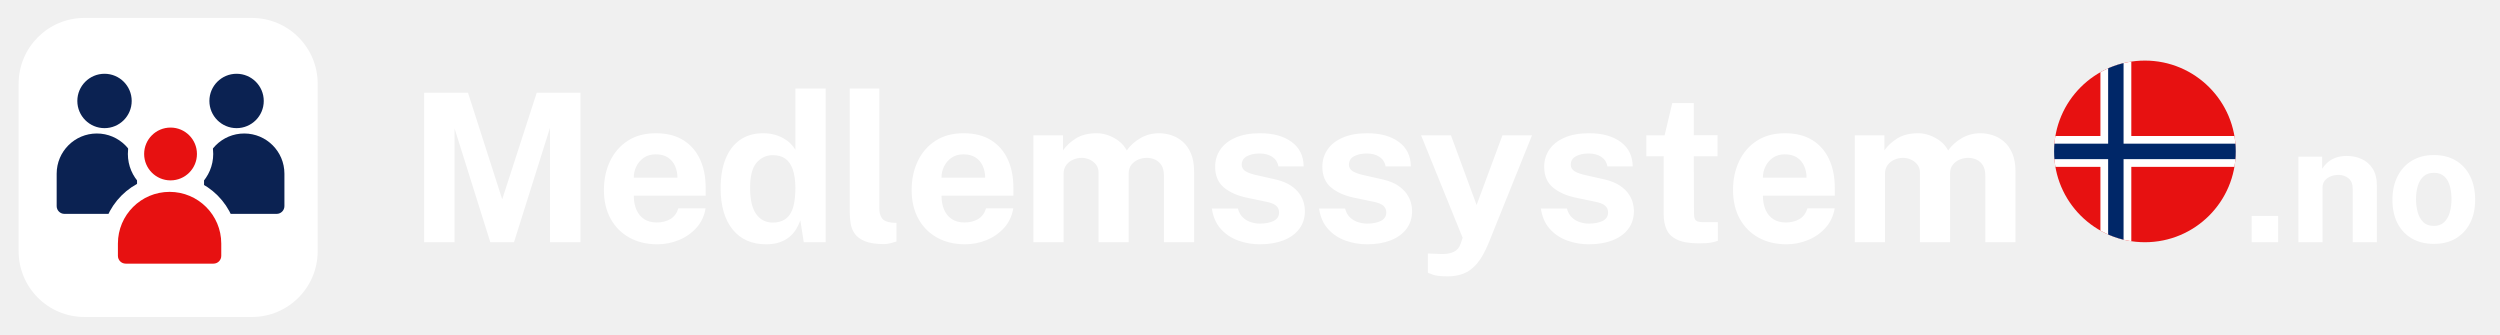
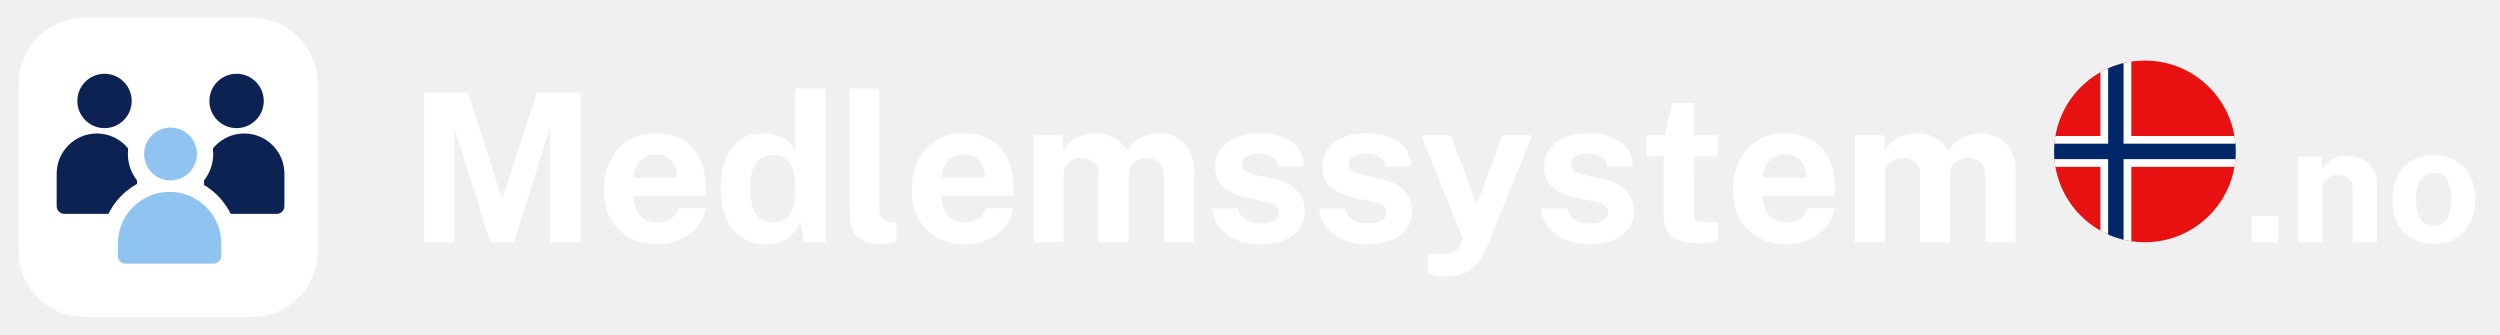
<svg xmlns="http://www.w3.org/2000/svg" viewBox="-6.0 -6.0 835.54 112.0" width="836" height="112" role="img" aria-label="Medlemssystem.no">
  <g transform="translate(0.0 0.0)">
    <rect width="100.0" height="100.0" rx="22" fill="#ffffff" />
    <g transform="translate(0.8 0)">
      <g fill="#0b2252">
        <circle cx="27.92" cy="27.76" r="9.09" />
        <circle cx="72.08" cy="27.76" r="9.09" />
        <path d="M11.92 62.92 V52.08 a13.44 13.44 0 0 1 13.44 -13.44 h0.00 a13.44 13.44 0 0 1 13.44 13.44 V62.92 a2.6 2.6 0 0 1 -2.6 2.6 H14.52 a2.6 2.6 0 0 1 -2.6 -2.6z" />
        <path d="M61.20 62.92 V52.08 a13.44 13.44 0 0 1 13.44 -13.44 h0.00 a13.44 13.44 0 0 1 13.44 13.44 V62.92 a2.6 2.6 0 0 1 -2.6 2.6 H63.80 a2.6 2.6 0 0 1 -2.6 -2.6z" />
      </g>
      <g fill="#ffffff" stroke="#ffffff" stroke-width="10.88" stroke-linejoin="round">
        <circle cx="50.00" cy="45.49" r="8.83" />
        <path d="M32.40 79.56 V75.44 a17.28 17.28 0 0 1 17.28 -17.28 h0.00 a17.28 17.28 0 0 1 17.28 17.28 V79.56 a2.6 2.6 0 0 1 -2.6 2.6 H35.00 a2.6 2.6 0 0 1 -2.6 -2.6z" />
      </g>
-       <g fill="#e71111">
+       <g fill="#8fc4f0">
        <circle cx="50.00" cy="45.49" r="8.83" />
        <path d="M32.40 79.56 V75.44 a17.28 17.28 0 0 1 17.28 -17.28 h0.00 a17.28 17.28 0 0 1 17.28 17.28 V79.56 a2.6 2.6 0 0 1 -2.6 2.6 H35.00 a2.6 2.6 0 0 1 -2.6 -2.6z" />
      </g>
    </g>
  </g>
  <path fill="#ffffff" d="M135.602 75.0V25H150.263L161.708 60.65L173.257 25H187.884V75.0H177.683V36.757L165.65 75.0H157.732L145.768 36.929V75.0ZM213.598 75.692Q208.273 75.692 204.244 73.461Q200.216 71.231 197.968 67.151Q195.721 63.071 195.721 57.538Q195.721 52.178 197.778 47.873Q199.836 43.568 203.708 41.062Q207.581 38.555 213.079 38.555Q218.542 38.555 222.242 40.854Q225.942 43.154 227.844 47.251Q229.746 51.349 229.746 56.708V59.44H205.714Q205.714 62.172 206.613 64.194Q207.512 66.217 209.224 67.306Q210.935 68.396 213.356 68.396Q215.949 68.396 217.885 67.289Q219.822 66.183 220.617 63.658H229.711Q229.089 67.462 226.668 70.159Q224.248 72.856 220.79 74.274Q217.332 75.692 213.598 75.692ZM205.714 53.423H220.306Q220.306 51.279 219.493 49.481Q218.681 47.683 217.073 46.646Q215.465 45.609 213.045 45.609Q210.728 45.609 209.085 46.732Q207.443 47.856 206.561 49.654Q205.679 51.452 205.714 53.423ZM249.962 75.692Q242.77 75.692 238.759 70.73Q234.747 65.768 234.747 56.916Q234.747 51.314 236.373 47.199Q237.998 43.084 241.179 40.82Q244.36 38.555 248.959 38.555Q250.895 38.555 252.572 38.987Q254.25 39.419 255.633 40.18Q257.016 40.941 258.053 41.943Q259.09 42.946 259.747 44.087V23.617H269.879V75.0H262.548L261.407 67.669Q260.889 69.156 260.041 70.574Q259.194 71.992 257.846 73.15Q256.497 74.308 254.543 75.0Q252.59 75.692 249.962 75.692ZM252.175 68.43Q255.978 68.43 257.863 65.768Q259.747 63.105 259.747 56.777Q259.713 53.112 258.883 50.692Q258.053 48.271 256.411 47.078Q254.768 45.885 252.244 45.885Q248.959 45.885 246.781 48.392Q244.602 50.899 244.602 56.777Q244.602 62.759 246.642 65.595Q248.682 68.43 252.175 68.43ZM289.334 75.622Q285.392 75.622 283.076 74.689Q280.759 73.755 279.652 72.216Q278.546 70.678 278.235 68.793Q277.923 66.909 277.923 64.972V23.617H287.813V63.728Q287.813 65.698 288.66 66.926Q289.507 68.154 291.858 68.43L293.553 68.534V74.758Q292.515 75.104 291.443 75.363Q290.372 75.622 289.334 75.622ZM316.5 75.692Q311.175 75.692 307.147 73.461Q303.119 71.231 300.871 67.151Q298.624 63.071 298.624 57.538Q298.624 52.178 300.681 47.873Q302.738 43.568 306.611 41.062Q310.484 38.555 315.982 38.555Q321.445 38.555 325.145 40.854Q328.845 43.154 330.747 47.251Q332.648 51.349 332.648 56.708V59.44H308.617Q308.617 62.172 309.516 64.194Q310.415 66.217 312.126 67.306Q313.838 68.396 316.258 68.396Q318.852 68.396 320.788 67.289Q322.724 66.183 323.52 63.658H332.614Q331.991 67.462 329.571 70.159Q327.15 72.856 323.693 74.274Q320.235 75.692 316.5 75.692ZM308.617 53.423H323.209Q323.209 51.279 322.396 49.481Q321.583 47.683 319.976 46.646Q318.368 45.609 315.947 45.609Q313.63 45.609 311.988 46.732Q310.346 47.856 309.464 49.654Q308.582 51.452 308.617 53.423ZM339.344 75.0V39.246H349.234V44.295Q350.859 41.943 353.608 40.249Q356.357 38.555 360.541 38.555Q362.373 38.555 364.275 39.212Q366.177 39.869 367.854 41.131Q369.531 42.393 370.568 44.295Q372.297 41.84 375.115 40.197Q377.934 38.555 381.391 38.555Q383.397 38.555 385.454 39.212Q387.512 39.869 389.241 41.355Q390.97 42.842 392.024 45.315Q393.079 47.787 393.079 51.418V75.0H382.982V52.663Q382.982 50.519 382.135 49.222Q381.288 47.925 379.991 47.355Q378.694 46.784 377.242 46.784Q375.893 46.784 374.51 47.32Q373.127 47.856 372.159 49.032Q371.191 50.207 371.191 52.109V75.0H361.129V51.763Q361.129 50.138 360.264 49.032Q359.4 47.925 358.103 47.355Q356.806 46.784 355.458 46.784Q354.075 46.784 352.692 47.355Q351.308 47.925 350.375 49.118Q349.441 50.311 349.441 52.109V75.0ZM415.058 75.692Q411.324 75.692 407.883 74.464Q404.443 73.237 402.04 70.591Q399.637 67.946 399.014 63.728H407.728Q408.212 65.629 409.405 66.736Q410.598 67.842 412.119 68.309Q413.641 68.776 415.024 68.776Q417.928 68.776 419.709 67.86Q421.49 66.943 421.49 65.041Q421.49 63.589 420.435 62.725Q419.381 61.86 416.96 61.411L410.667 60.097Q405.93 59.094 403.042 56.691Q400.155 54.288 400.121 49.862Q400.086 46.646 401.798 44.087Q403.509 41.528 406.881 40.041Q410.252 38.555 415.128 38.555Q421.732 38.555 425.691 41.459Q429.65 44.364 429.72 49.654H421.282Q420.902 47.58 419.225 46.456Q417.548 45.332 414.989 45.332Q412.396 45.332 410.702 46.266Q409.007 47.199 409.007 49.101Q409.007 50.519 410.39 51.331Q411.773 52.144 414.678 52.732L420.487 54.046Q423.495 54.772 425.38 56.034Q427.264 57.296 428.302 58.783Q429.339 60.27 429.737 61.774Q430.134 63.278 430.134 64.488Q430.134 68.05 428.233 70.557Q426.331 73.064 422.942 74.378Q419.554 75.692 415.058 75.692ZM450.904 75.692Q447.169 75.692 443.729 74.464Q440.288 73.237 437.885 70.591Q435.482 67.946 434.859 63.728H443.573Q444.057 65.629 445.25 66.736Q446.443 67.842 447.965 68.309Q449.486 68.776 450.869 68.776Q453.774 68.776 455.554 67.86Q457.335 66.943 457.335 65.041Q457.335 63.589 456.281 62.725Q455.226 61.86 452.806 61.411L446.512 60.097Q441.775 59.094 438.888 56.691Q436.001 54.288 435.966 49.862Q435.931 46.646 437.643 44.087Q439.355 41.528 442.726 40.041Q446.097 38.555 450.973 38.555Q457.577 38.555 461.537 41.459Q465.496 44.364 465.565 49.654H457.128Q456.747 47.58 455.07 46.456Q453.393 45.332 450.835 45.332Q448.241 45.332 446.547 46.266Q444.853 47.199 444.853 49.101Q444.853 50.519 446.236 51.331Q447.619 52.144 450.523 52.732L456.333 54.046Q459.341 54.772 461.225 56.034Q463.11 57.296 464.147 58.783Q465.185 60.27 465.582 61.774Q465.98 63.278 465.98 64.488Q465.98 68.05 464.078 70.557Q462.176 73.064 458.788 74.378Q455.399 75.692 450.904 75.692ZM477.966 86.411Q474.301 86.411 472.78 85.806Q471.258 85.201 471.258 85.201V78.769L474.82 78.907Q477.136 79.046 478.554 78.683Q479.972 78.32 480.698 77.732Q481.424 77.144 481.753 76.504Q482.081 75.864 482.219 75.484L482.876 73.513L468.976 39.246H478.969L487.544 62.552L496.189 39.246H506.078L491.59 75.207Q489.723 79.772 487.631 82.192Q485.539 84.613 483.136 85.512Q480.733 86.411 477.966 86.411ZM525.084 75.692Q521.35 75.692 517.909 74.464Q514.469 73.237 512.065 70.591Q509.662 67.946 509.04 63.728H517.754Q518.238 65.629 519.431 66.736Q520.624 67.842 522.145 68.309Q523.666 68.776 525.05 68.776Q527.954 68.776 529.735 67.86Q531.516 66.943 531.516 65.041Q531.516 63.589 530.461 62.725Q529.406 61.86 526.986 61.411L520.693 60.097Q515.955 59.094 513.068 56.691Q510.181 54.288 510.146 49.862Q510.112 46.646 511.823 44.087Q513.535 41.528 516.906 40.041Q520.278 38.555 525.153 38.555Q531.758 38.555 535.717 41.459Q539.676 44.364 539.745 49.654H531.308Q530.928 47.58 529.251 46.456Q527.574 45.332 525.015 45.332Q522.422 45.332 520.727 46.266Q519.033 47.199 519.033 49.101Q519.033 50.519 520.416 51.331Q521.799 52.144 524.704 52.732L530.513 54.046Q533.521 54.772 535.406 56.034Q537.29 57.296 538.328 58.783Q539.365 60.27 539.763 61.774Q540.16 63.278 540.16 64.488Q540.16 68.05 538.258 70.557Q536.357 73.064 532.968 74.378Q529.579 75.692 525.084 75.692ZM561.967 75.38Q557.23 75.38 554.654 74.17Q552.077 72.96 551.092 70.781Q550.107 68.603 550.107 65.733V46.266H544.297V39.246H550.418L552.976 28.458H560.169V39.212H568.122V46.266H560.169L560.238 65.318Q560.238 66.632 560.566 67.272Q560.895 67.911 561.604 68.102Q562.313 68.292 563.419 68.292H568.225V74.516Q567.499 74.827 566.047 75.104Q564.595 75.38 561.967 75.38ZM591.173 75.692Q585.848 75.692 581.82 73.461Q577.791 71.231 575.544 67.151Q573.296 63.071 573.296 57.538Q573.296 52.178 575.354 47.873Q577.411 43.568 581.284 41.062Q585.157 38.555 590.654 38.555Q596.118 38.555 599.818 40.854Q603.518 43.154 605.419 47.251Q607.321 51.349 607.321 56.708V59.44H583.289Q583.289 62.172 584.188 64.194Q585.087 66.217 586.799 67.306Q588.511 68.396 590.931 68.396Q593.524 68.396 595.461 67.289Q597.397 66.183 598.193 63.658H607.287Q606.664 67.462 604.244 70.159Q601.823 72.856 598.365 74.274Q594.908 75.692 591.173 75.692ZM583.289 53.423H597.881Q597.881 51.279 597.069 49.481Q596.256 47.683 594.648 46.646Q593.04 45.609 590.62 45.609Q588.303 45.609 586.661 46.732Q585.018 47.856 584.137 49.654Q583.255 51.452 583.289 53.423ZM614.017 75.0V39.246H623.907V44.295Q625.532 41.943 628.281 40.249Q631.03 38.555 635.214 38.555Q637.046 38.555 638.948 39.212Q640.85 39.869 642.527 41.131Q644.204 42.393 645.241 44.295Q646.97 41.84 649.788 40.197Q652.606 38.555 656.064 38.555Q658.07 38.555 660.127 39.212Q662.185 39.869 663.913 41.355Q665.642 42.842 666.697 45.315Q667.752 47.787 667.752 51.418V75.0H657.655V52.663Q657.655 50.519 656.808 49.222Q655.96 47.925 654.664 47.355Q653.367 46.784 651.915 46.784Q650.566 46.784 649.183 47.32Q647.8 47.856 646.832 49.032Q645.864 50.207 645.864 52.109V75.0H635.801V51.763Q635.801 50.138 634.937 49.032Q634.072 47.925 632.776 47.355Q631.479 46.784 630.131 46.784Q628.747 46.784 627.364 47.355Q625.981 47.925 625.048 49.118Q624.114 50.311 624.114 52.109V75.0Z" />
  <defs>
    <clipPath id="f711">
      <circle cx="711.03" cy="44.63" r="30.37" />
    </clipPath>
  </defs>
  <g clip-path="url(#f711)">
    <rect x="680.66" y="14.26" width="60.74" height="60.74" fill="#e71111" />
    <rect x="696.15" y="14.26" width="10.33" height="60.74" fill="#ffffff" />
    <rect x="680.66" y="39.47" width="60.74" height="10.33" fill="#ffffff" />
    <rect x="698.73" y="14.26" width="5.16" height="60.74" fill="#002768" />
    <rect x="680.66" y="42.05" width="60.74" height="5.16" fill="#002768" />
  </g>
  <path fill="#ffffff" d="M746.717 75.0V66.203H755.569V75.0ZM762.346 75.0V46.397H770.285V50.436Q770.949 49.385 772.014 48.402Q773.079 47.42 774.711 46.784Q776.343 46.148 778.584 46.148Q781.212 46.148 783.494 47.172Q785.776 48.195 787.187 50.394Q788.598 52.593 788.598 56.134V75.0H780.52V57.13Q780.52 54.806 779.137 53.645Q777.754 52.483 775.762 52.483Q774.434 52.483 773.203 52.953Q771.972 53.423 771.198 54.364Q770.423 55.304 770.423 56.687V75.0ZM807.629 75.553Q803.425 75.553 800.313 73.755Q797.201 71.957 795.499 68.665Q793.798 65.373 793.798 60.864Q793.798 56.355 795.499 52.981Q797.201 49.606 800.313 47.725Q803.425 45.844 807.657 45.844Q811.889 45.844 814.988 47.683Q818.086 49.523 819.773 52.898Q821.461 56.272 821.461 60.864Q821.461 65.18 819.815 68.485Q818.169 71.791 815.084 73.672Q812 75.553 807.629 75.553ZM807.657 69.55Q809.787 69.55 811.087 68.306Q812.387 67.061 812.968 65.028Q813.549 62.994 813.549 60.588Q813.549 58.32 813.024 56.3Q812.498 54.281 811.198 53.036Q809.898 51.791 807.657 51.791Q805.527 51.791 804.213 52.967Q802.899 54.142 802.291 56.148Q801.682 58.154 801.682 60.588Q801.682 62.828 802.235 64.889Q802.788 66.95 804.089 68.25Q805.389 69.55 807.657 69.55Z" />
</svg>
